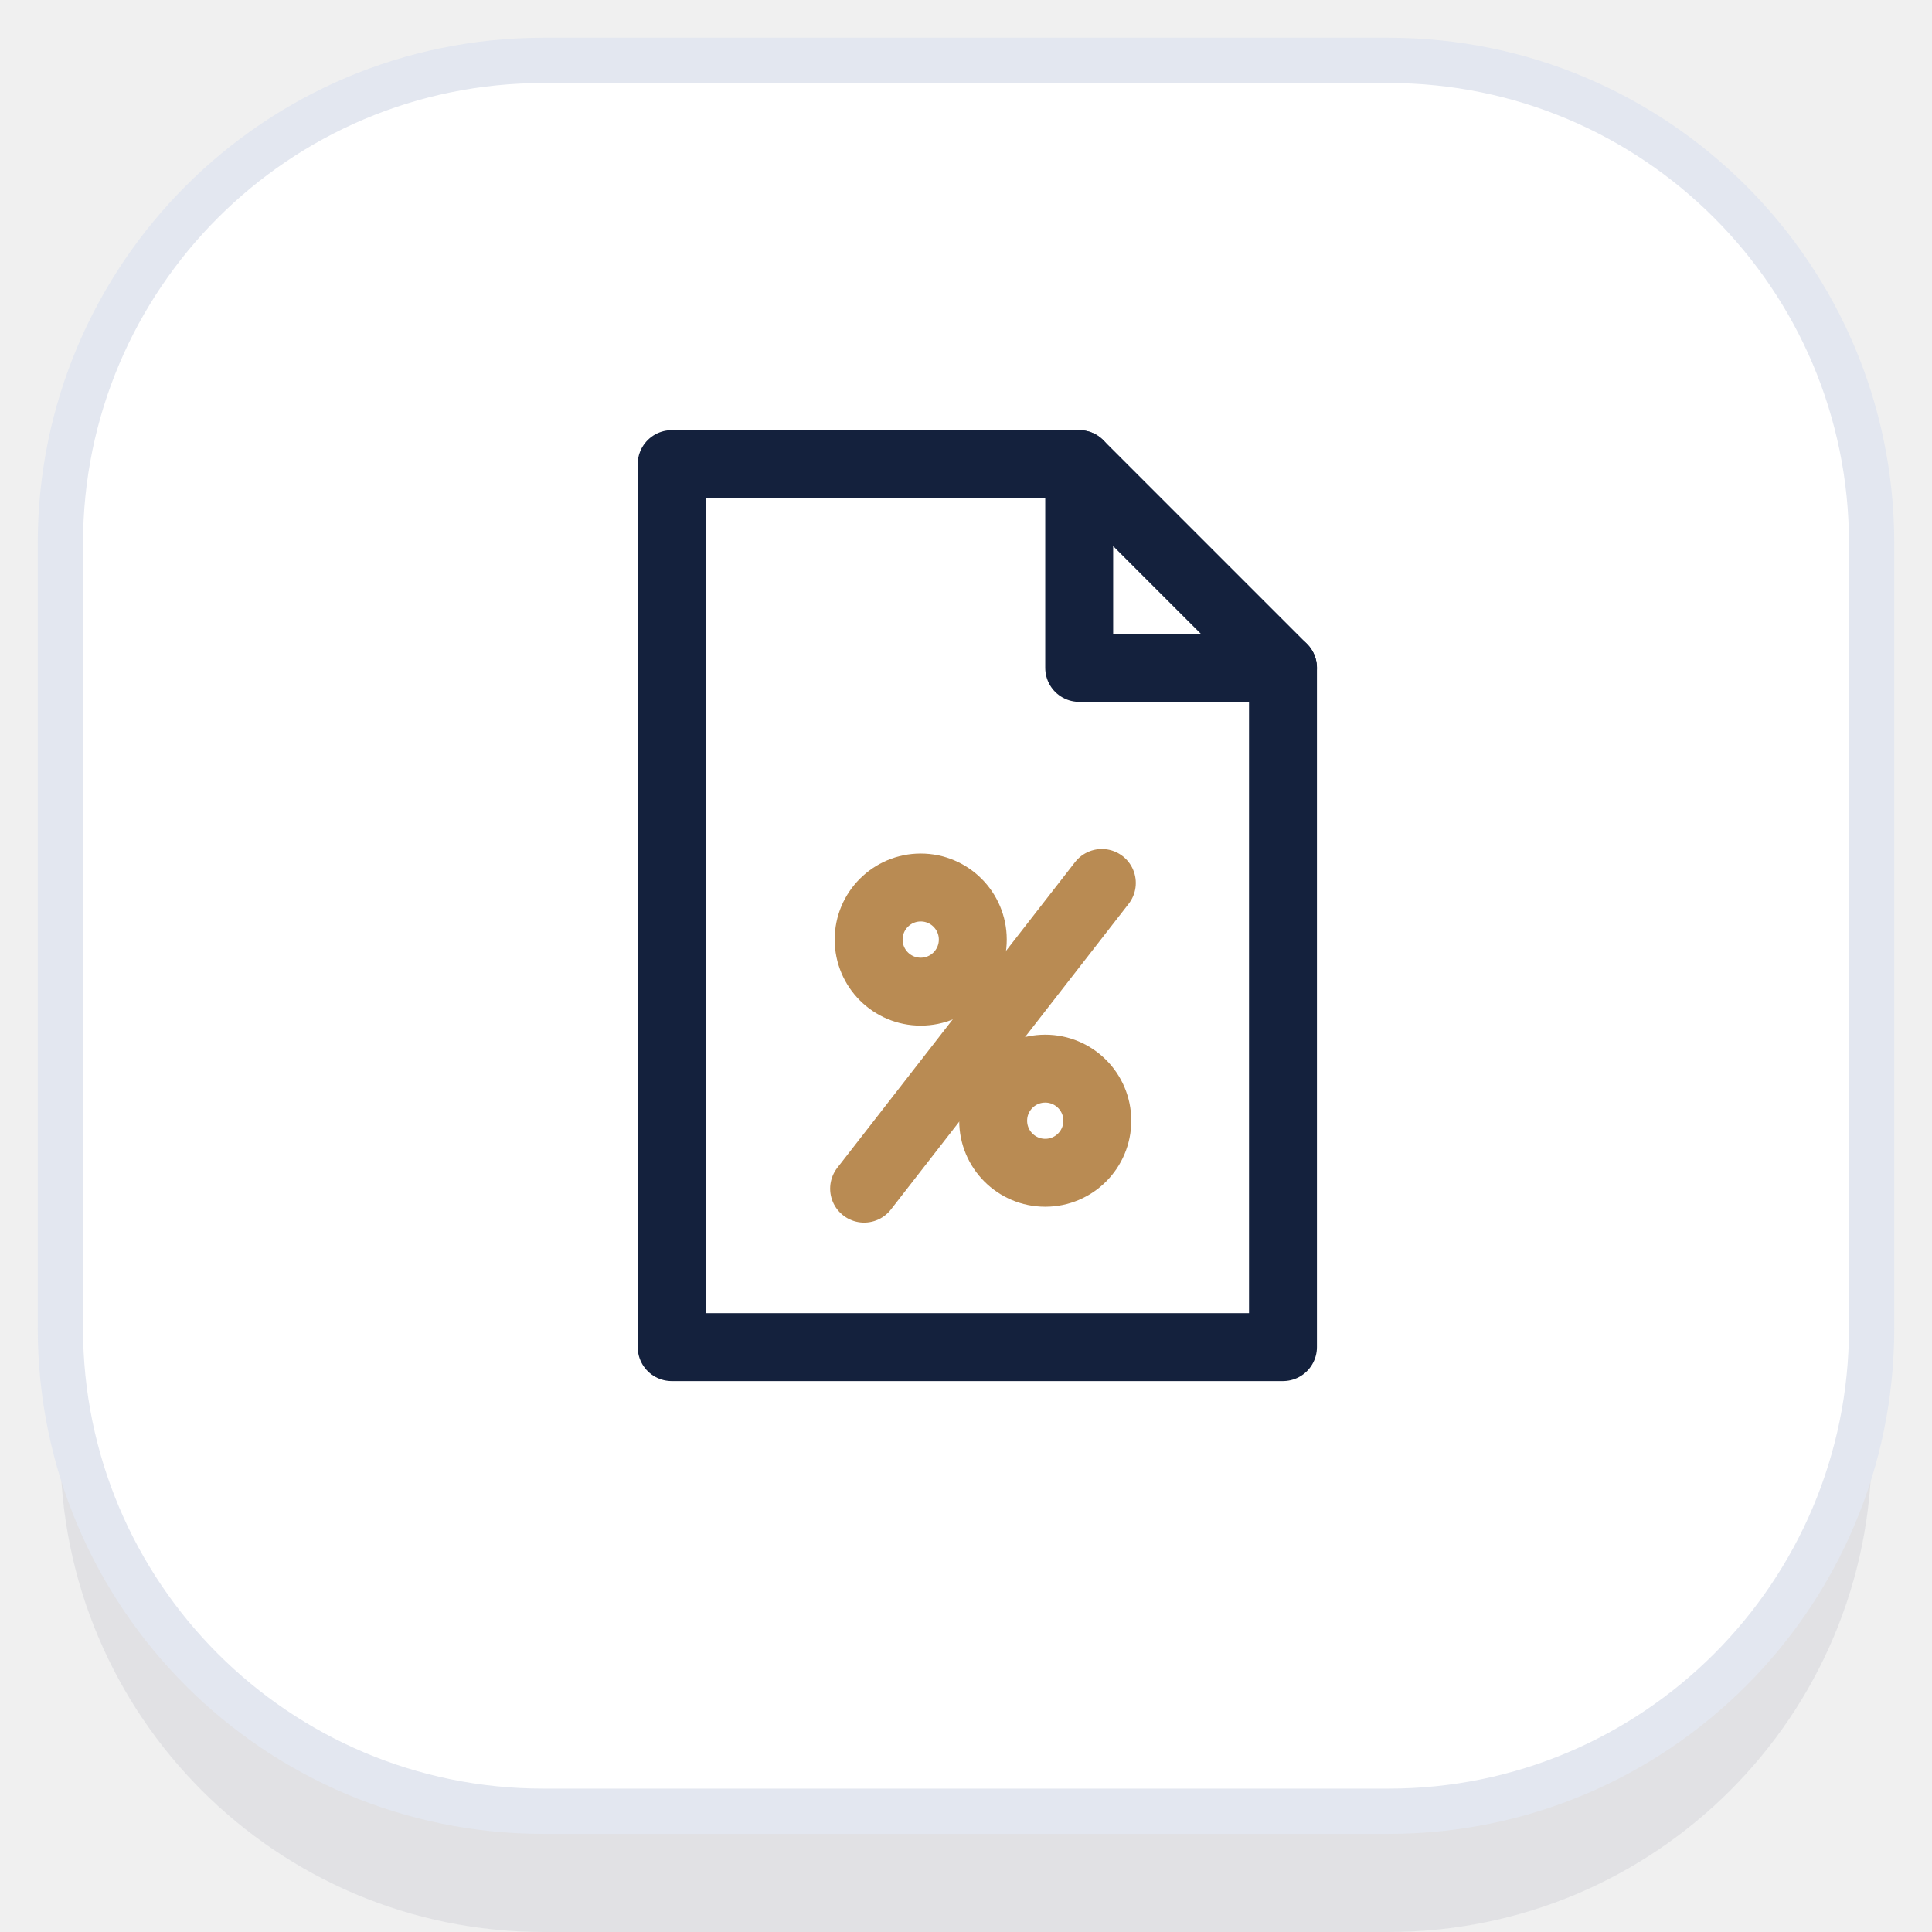
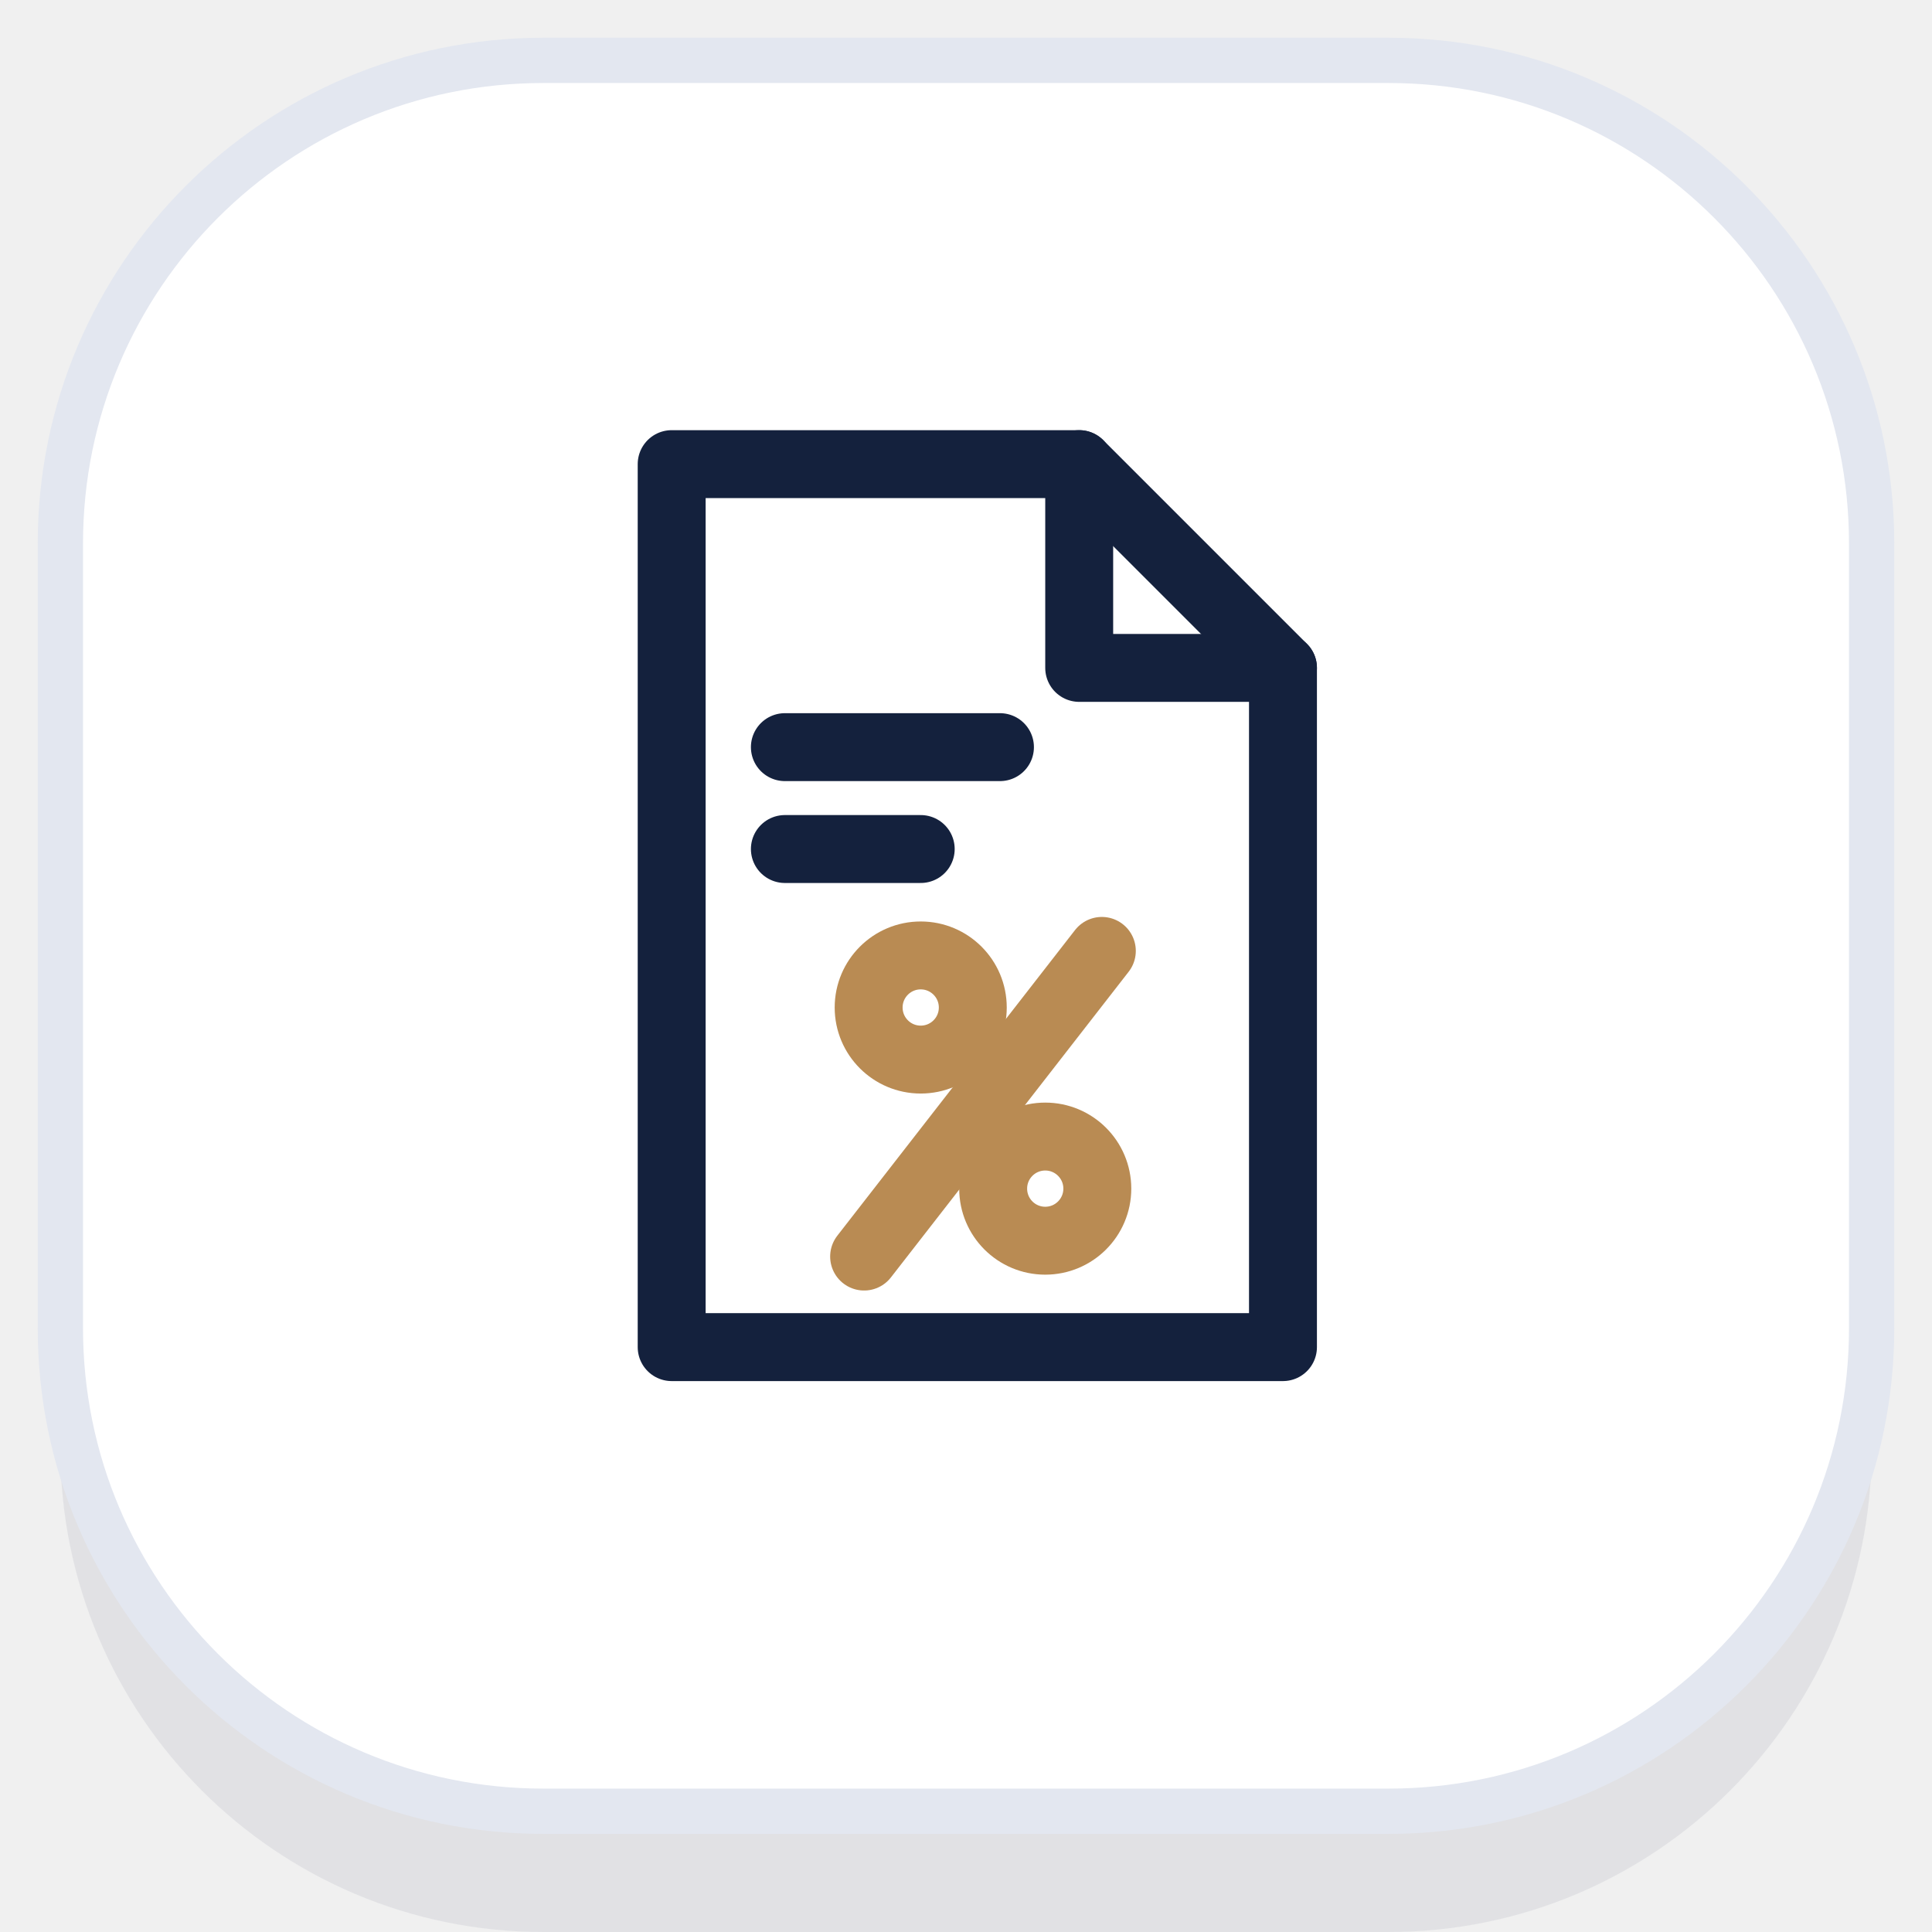
<svg xmlns="http://www.w3.org/2000/svg" viewBox="0 0 64 64" width="128" height="128" fill="none" stroke-linecap="round" stroke-linejoin="round" role="img" aria-label="Податкові справи">
  <rect x="2" y="4" width="60" height="60" rx="16" fill="#0B1540" opacity="0.07" />
  <rect x="2" y="2" width="60" height="58" rx="16" fill="#FFFFFF" stroke="#E3E7F0" stroke-width="1.5" />
  <g transform="translate(14 12) scale(0.75)">
    <path d="M11 4.5 H29 L38 13.5 V43.5 H11 Z" fill="none" stroke="#14213D" stroke-width="3" />
    <path d="M29 4.5 V13.5 H38" fill="none" stroke="#14213D" stroke-width="3" />
-     <circle cx="22" cy="25.5" r="2.3" fill="none" stroke="#B98B53" stroke-width="3" />
-     <circle cx="27.5" cy="33.5" r="2.3" fill="none" stroke="#B98B53" stroke-width="3" />
-     <path d="M19.5 36.5 L30 23" fill="none" stroke="#B98B53" stroke-width="3" />
+     <path d="M16 17 H25.5" fill="none" stroke="#14213D" stroke-width="3" />
+     <path d="M16 21.5 H22" fill="none" stroke="#14213D" stroke-width="3" />
+     <circle cx="22" cy="28.5" r="2.3" fill="none" stroke="#B98B53" stroke-width="3" />
+     <circle cx="27.5" cy="36.5" r="2.3" fill="none" stroke="#B98B53" stroke-width="3" />
+     <path d="M19.5 39.5 L30 26" fill="none" stroke="#B98B53" stroke-width="3" />
  </g>
</svg>
